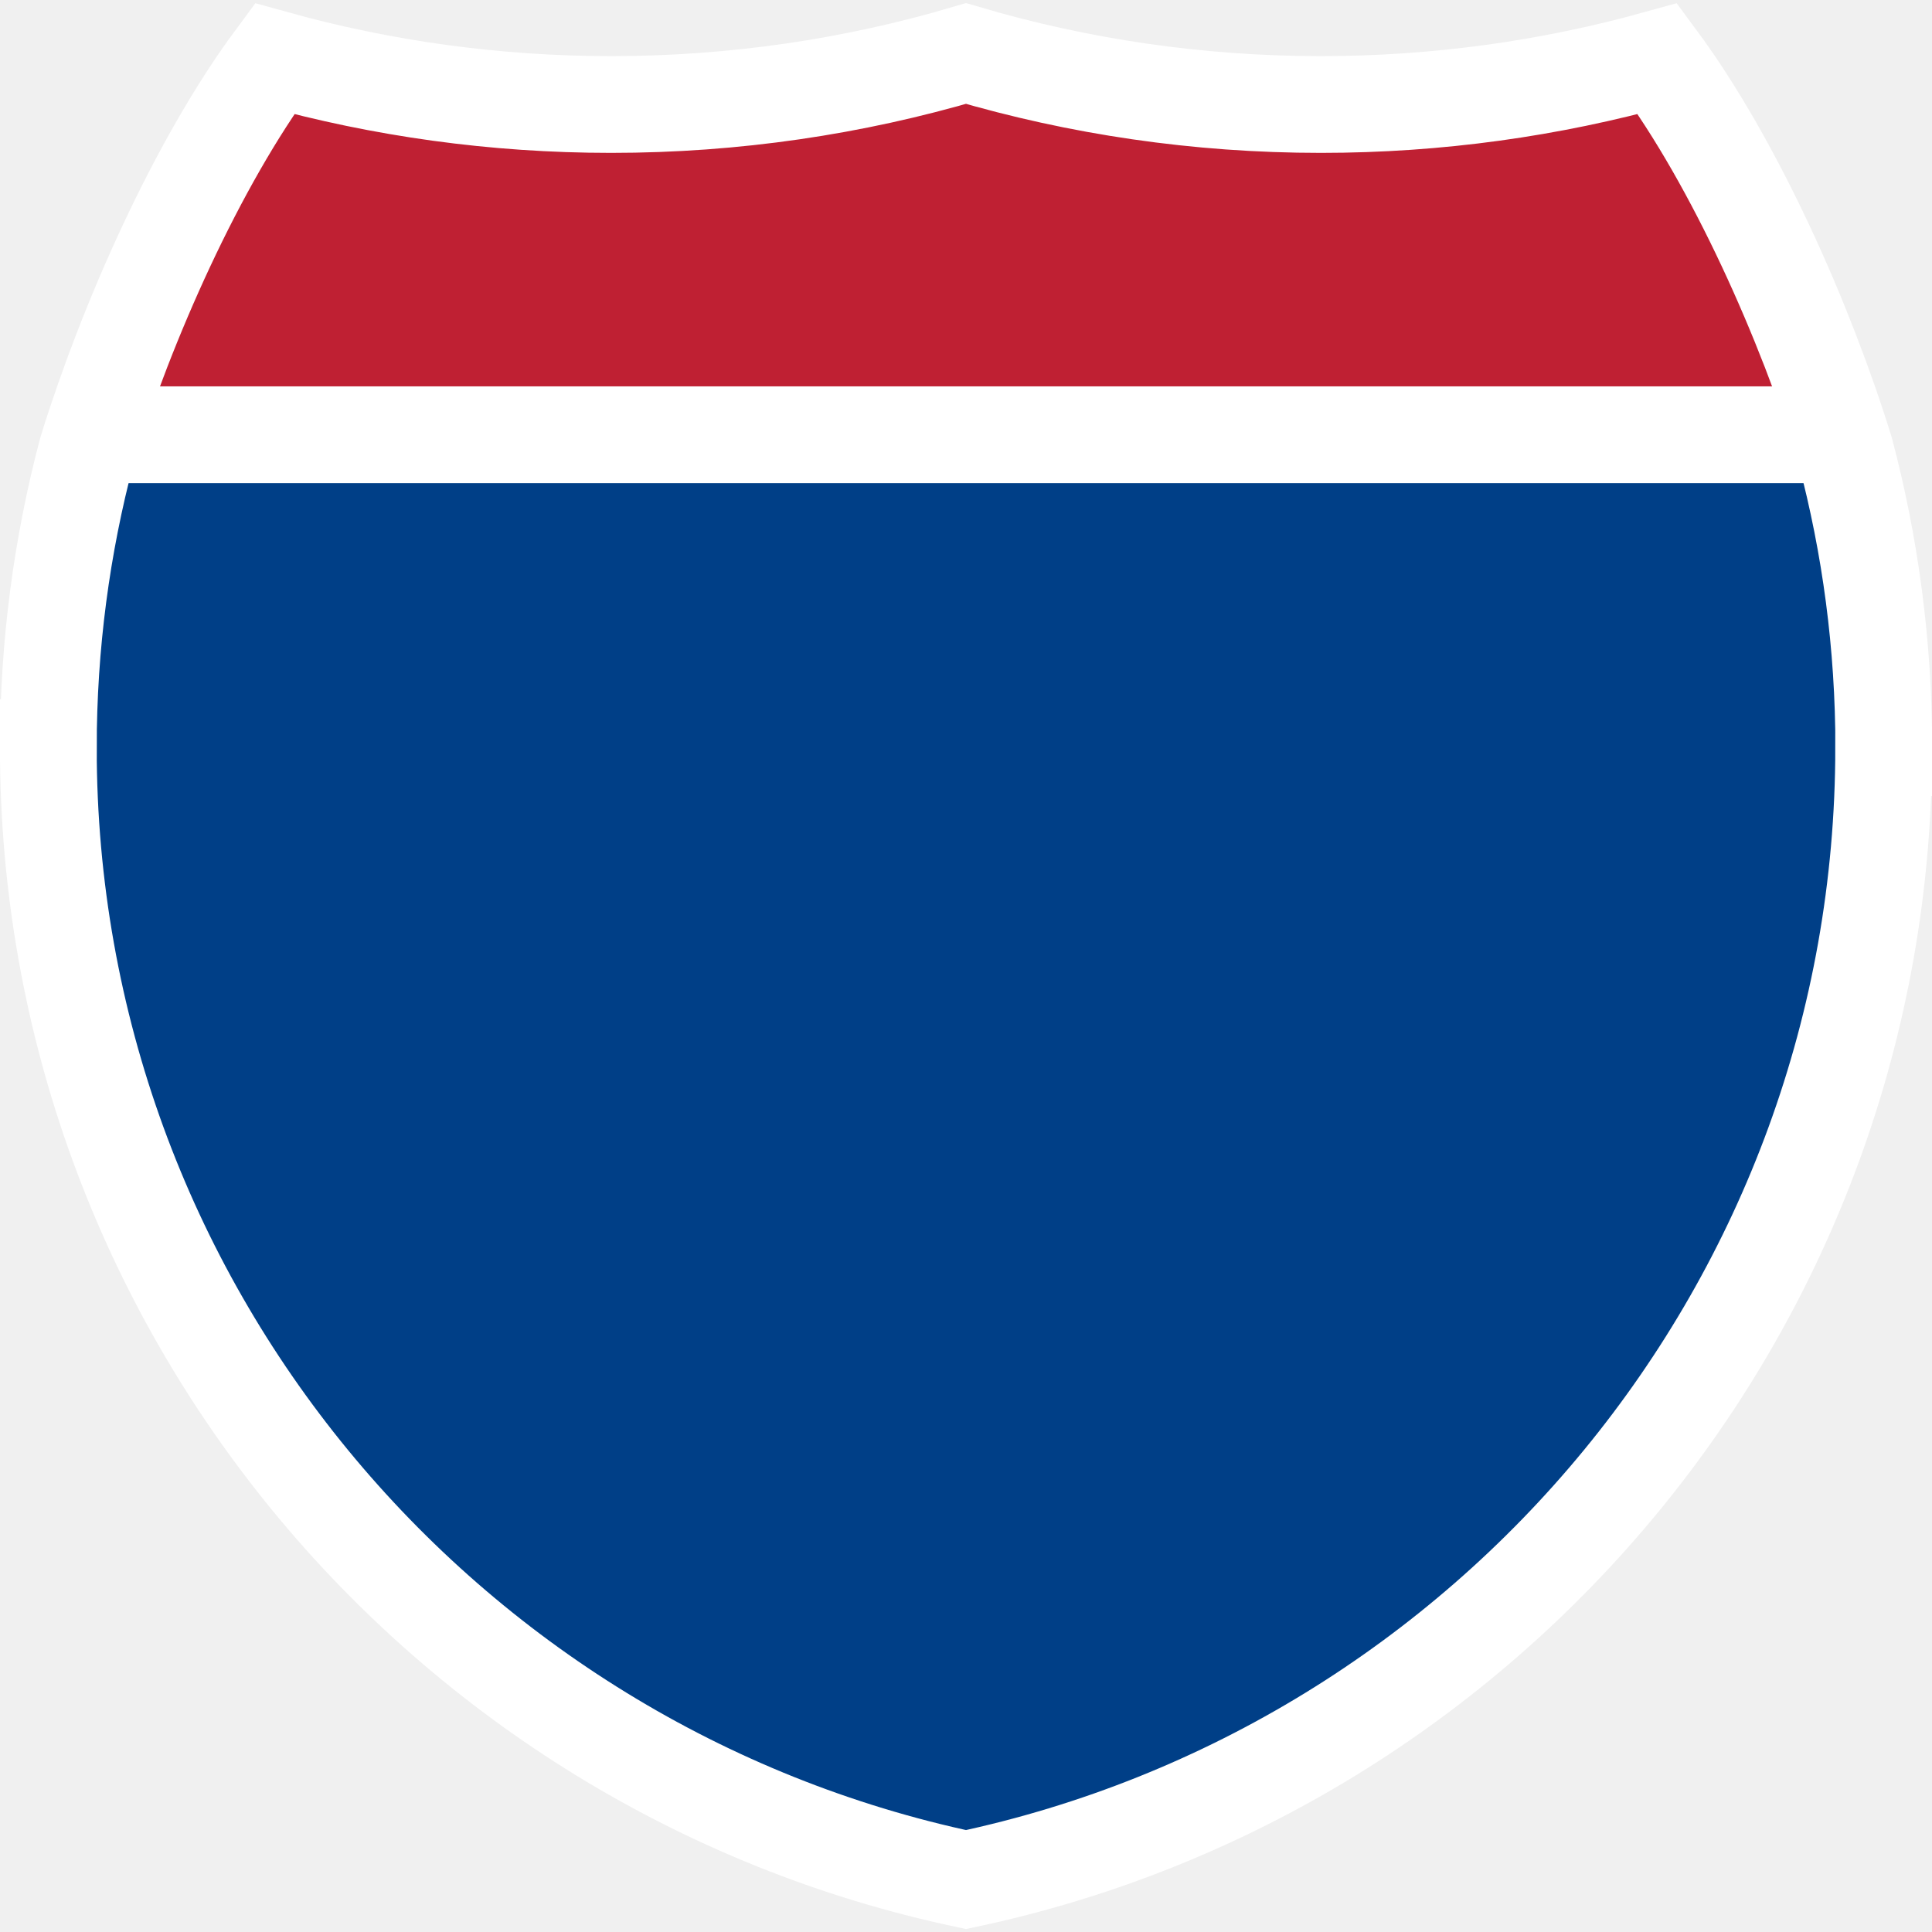
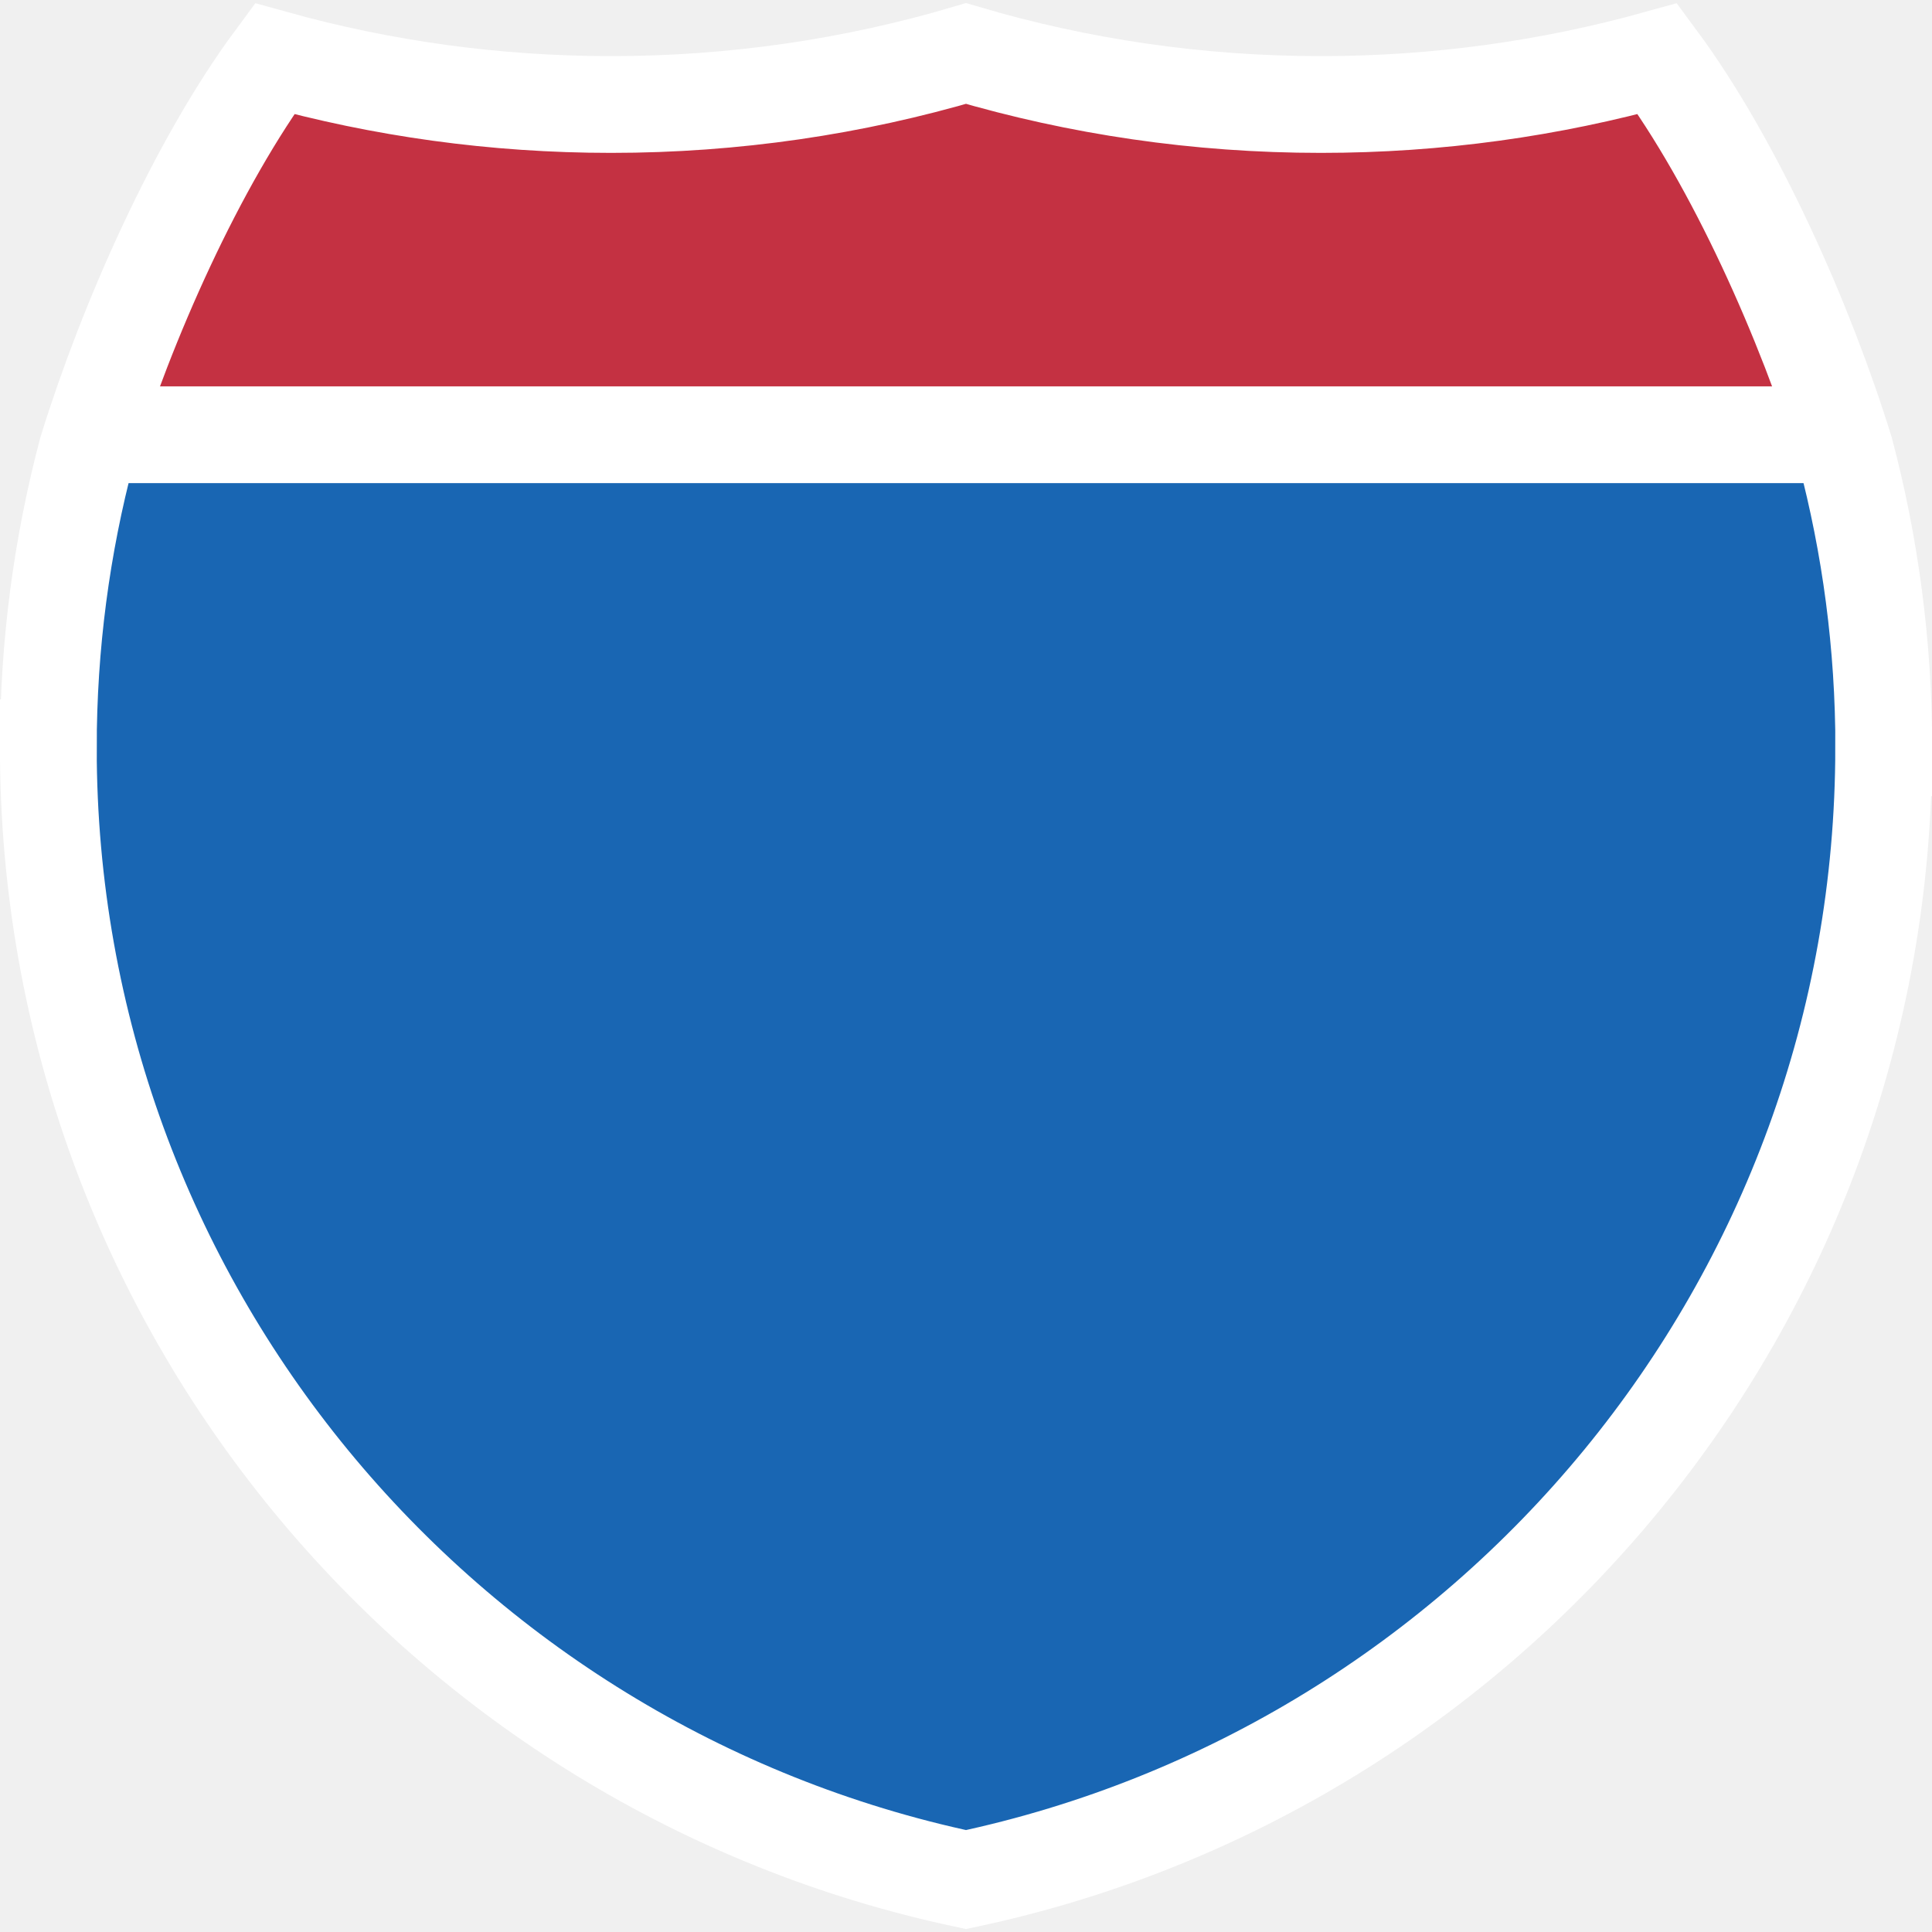
<svg xmlns="http://www.w3.org/2000/svg" width="20" height="20" version="1.0" viewBox="0 0 19.966 19.967">
-   <path style="fill:#bf2033;stroke:none;stroke-width:1;stroke-linecap:butt;stroke-linejoin:miter;stroke-opacity:1" d="M 0.948,4.493 C 1.358,3.168 2.032,1.694 2.836,0.607 3.944,0.915 5.11,1.08 6.315,1.08 c 1.273,0 2.504,-0.184 3.668,-0.527 1.164,0.343 2.394,0.527 3.668,0.527 1.205,0 2.371,-0.165 3.479,-0.473 0.804,1.087 1.479,2.561 1.889,3.886 z" />
-   <path style="fill:#003f87;stroke:none;stroke-width:1;stroke-linecap:butt;stroke-linejoin:miter;stroke-opacity:1" d="M 19.467,7.728 C 19.467,13.477 15.402,18.278 9.983,19.424 4.564,18.278 0.499,13.477 0.499,7.728 h 3.4e-5 c 0,-1.062 0.189,-2.255 0.449,-3.235 h 18.07 c 0.26,0.98 0.449,2.173 0.449,3.235 z" />
+   <path style="fill:#c43142;stroke:none;stroke-width:1;stroke-linecap:butt;stroke-linejoin:miter;stroke-opacity:1" d="M 0.948,4.493 C 1.358,3.168 2.032,1.694 2.836,0.607 3.944,0.915 5.11,1.08 6.315,1.08 c 1.273,0 2.504,-0.184 3.668,-0.527 1.164,0.343 2.394,0.527 3.668,0.527 1.205,0 2.371,-0.165 3.479,-0.473 0.804,1.087 1.479,2.561 1.889,3.886 z" />
+   <path style="fill:#1966b3;stroke:none;stroke-width:1;stroke-linecap:butt;stroke-linejoin:miter;stroke-opacity:1" d="M 19.467,7.728 C 19.467,13.477 15.402,18.278 9.983,19.424 4.564,18.278 0.499,13.477 0.499,7.728 h 3.4e-5 c 0,-1.062 0.189,-2.255 0.449,-3.235 h 18.07 c 0.26,0.98 0.449,2.173 0.449,3.235 z" />
  <path style="stroke:#fff;stroke-width:1;stroke-miterlimit:4;stroke-dasharray:none;stroke-opacity:1;fill:none" d="m 19.467,7.728 c 0,5.749 -4.066,10.55 -9.484,11.697 C 4.564,18.278 0.499,13.477 0.499,7.728 h 3.327e-5 c 0,-1.062 0.139,-2.092 0.399,-3.072 C 1.308,3.331 2.032,1.694 2.836,0.607 3.944,0.915 5.11,1.08 6.315,1.08 c 1.273,0 2.504,-0.184 3.668,-0.527 1.164,0.343 2.394,0.527 3.668,0.527 1.205,0 2.371,-0.165 3.479,-0.473 0.804,1.087 1.529,2.724 1.939,4.049 0.26,0.98 0.399,2.01 0.399,3.072 z" />
  <path style="fill:none;stroke:#fff;stroke-width:1;stroke-linecap:butt;stroke-linejoin:miter;stroke-opacity:1" d="M 0.948,4.493 H 19.018" />
</svg>
